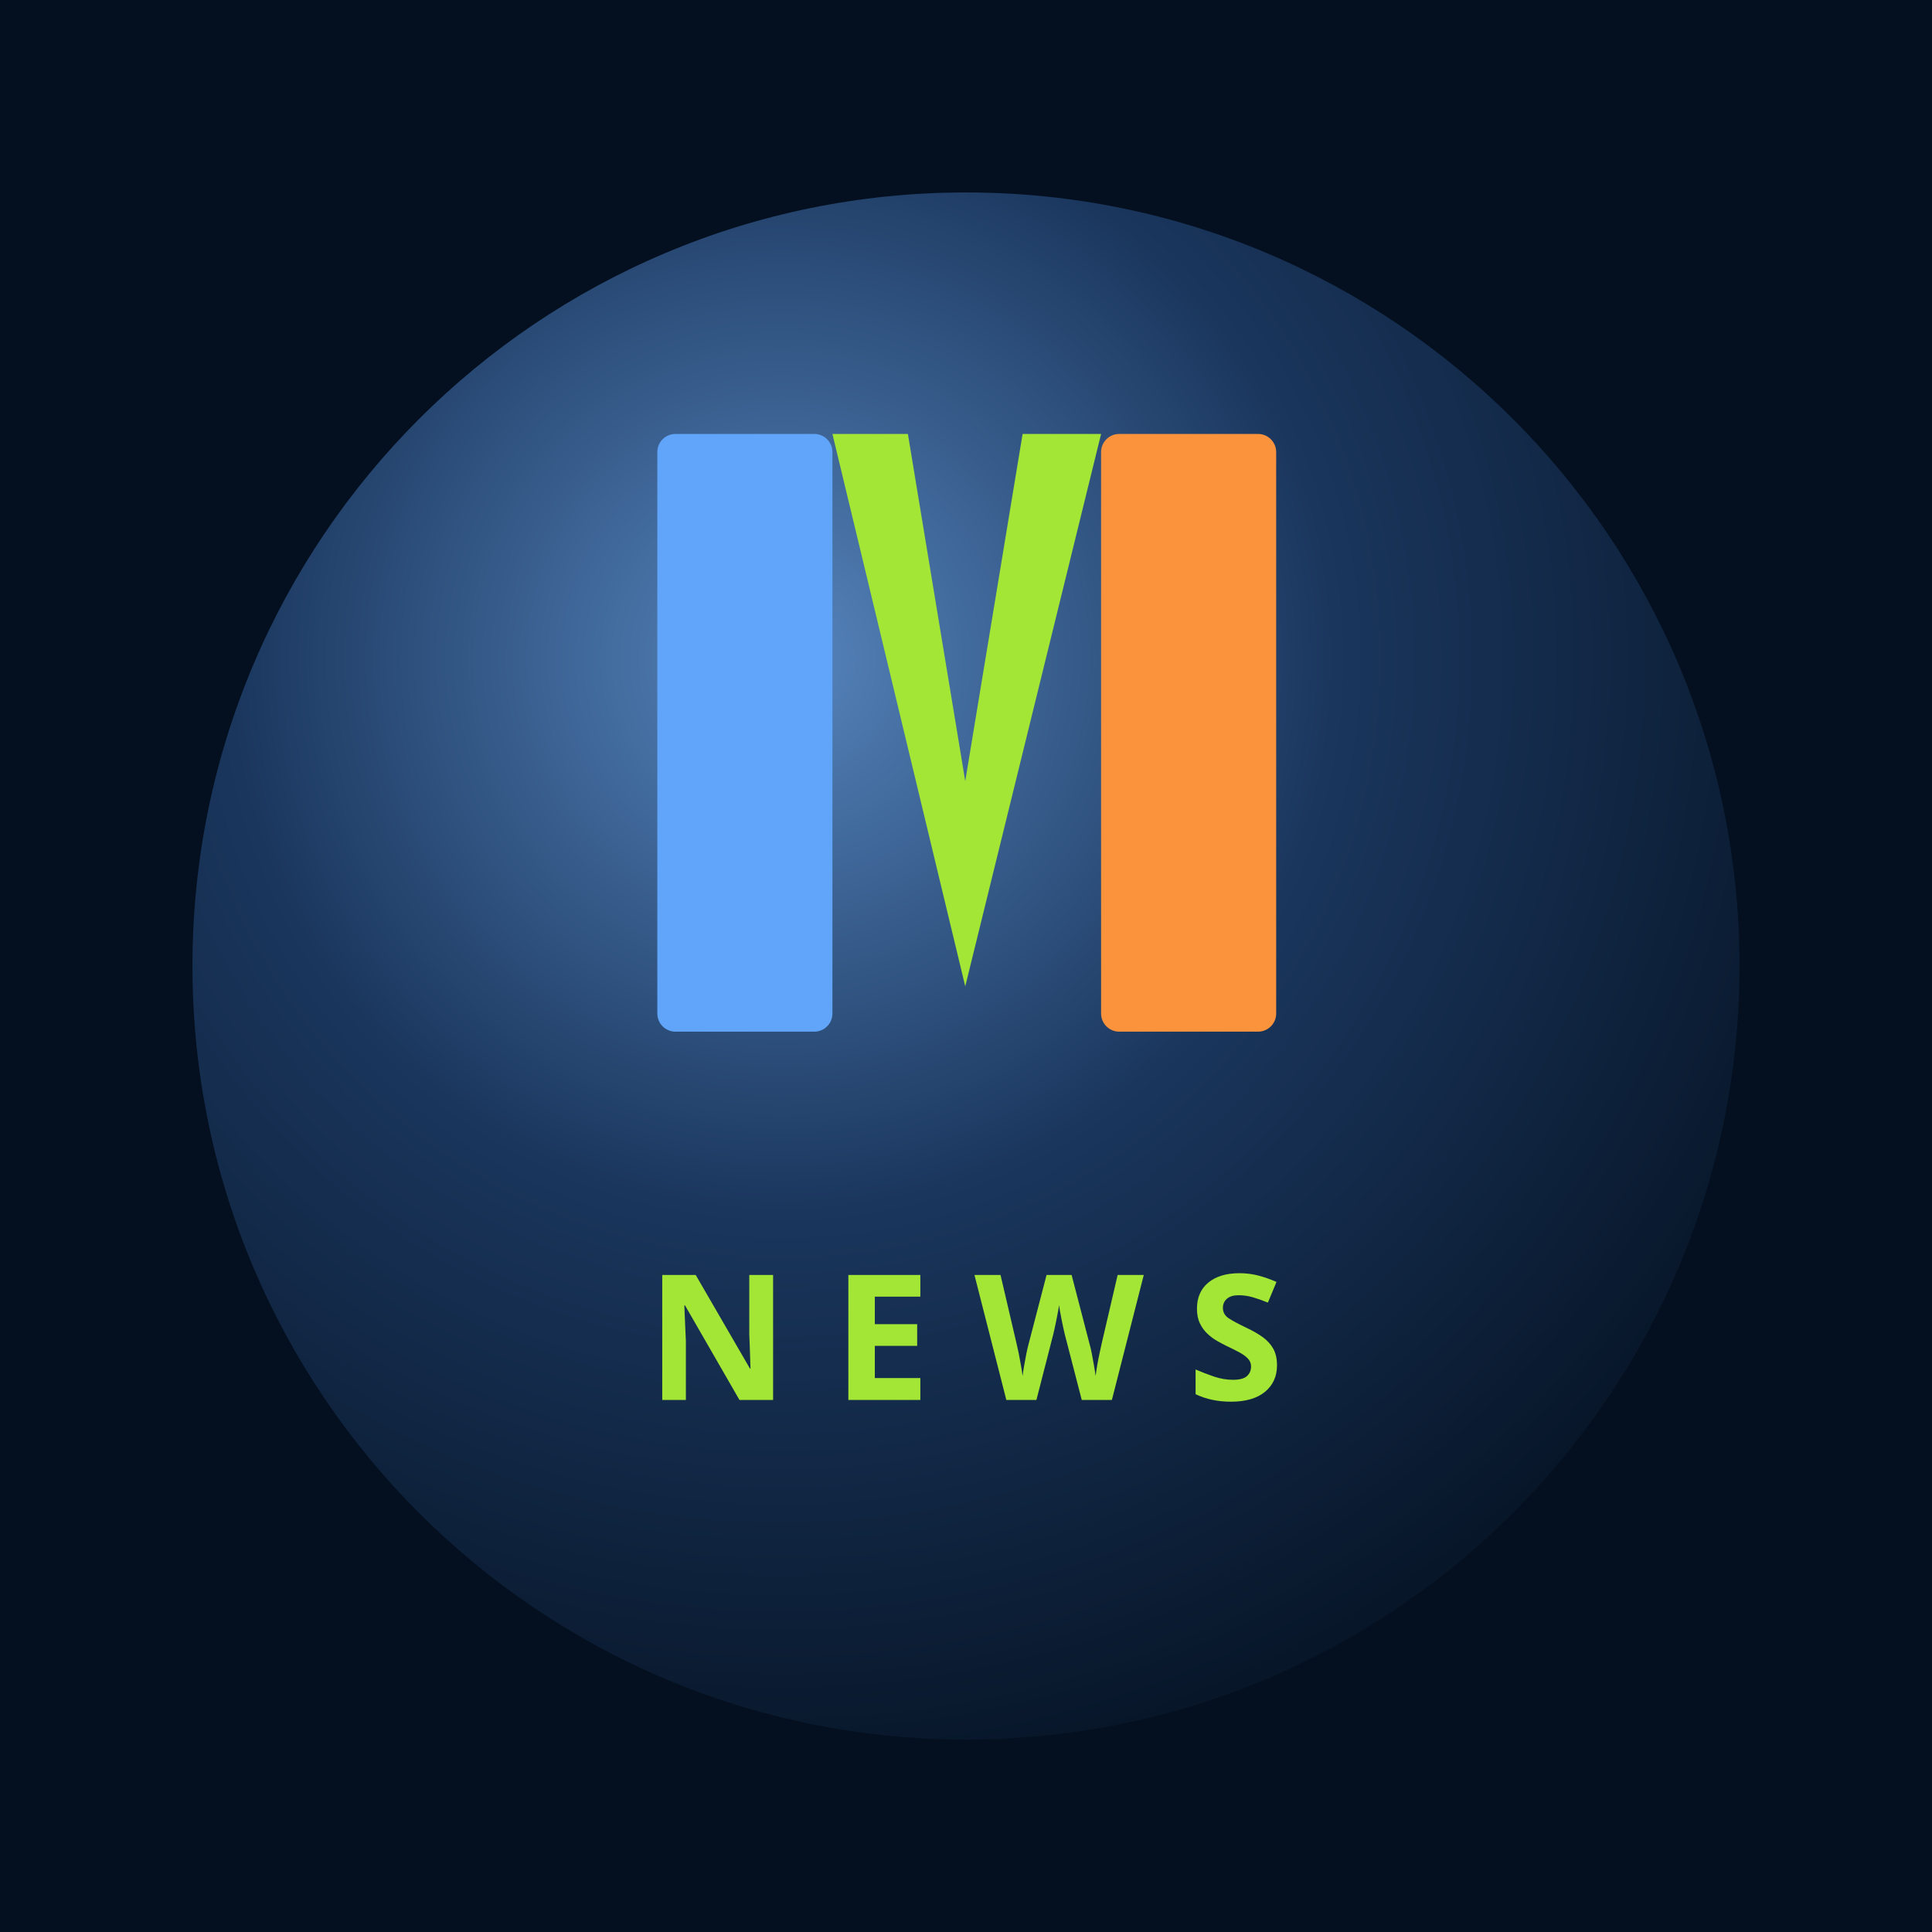
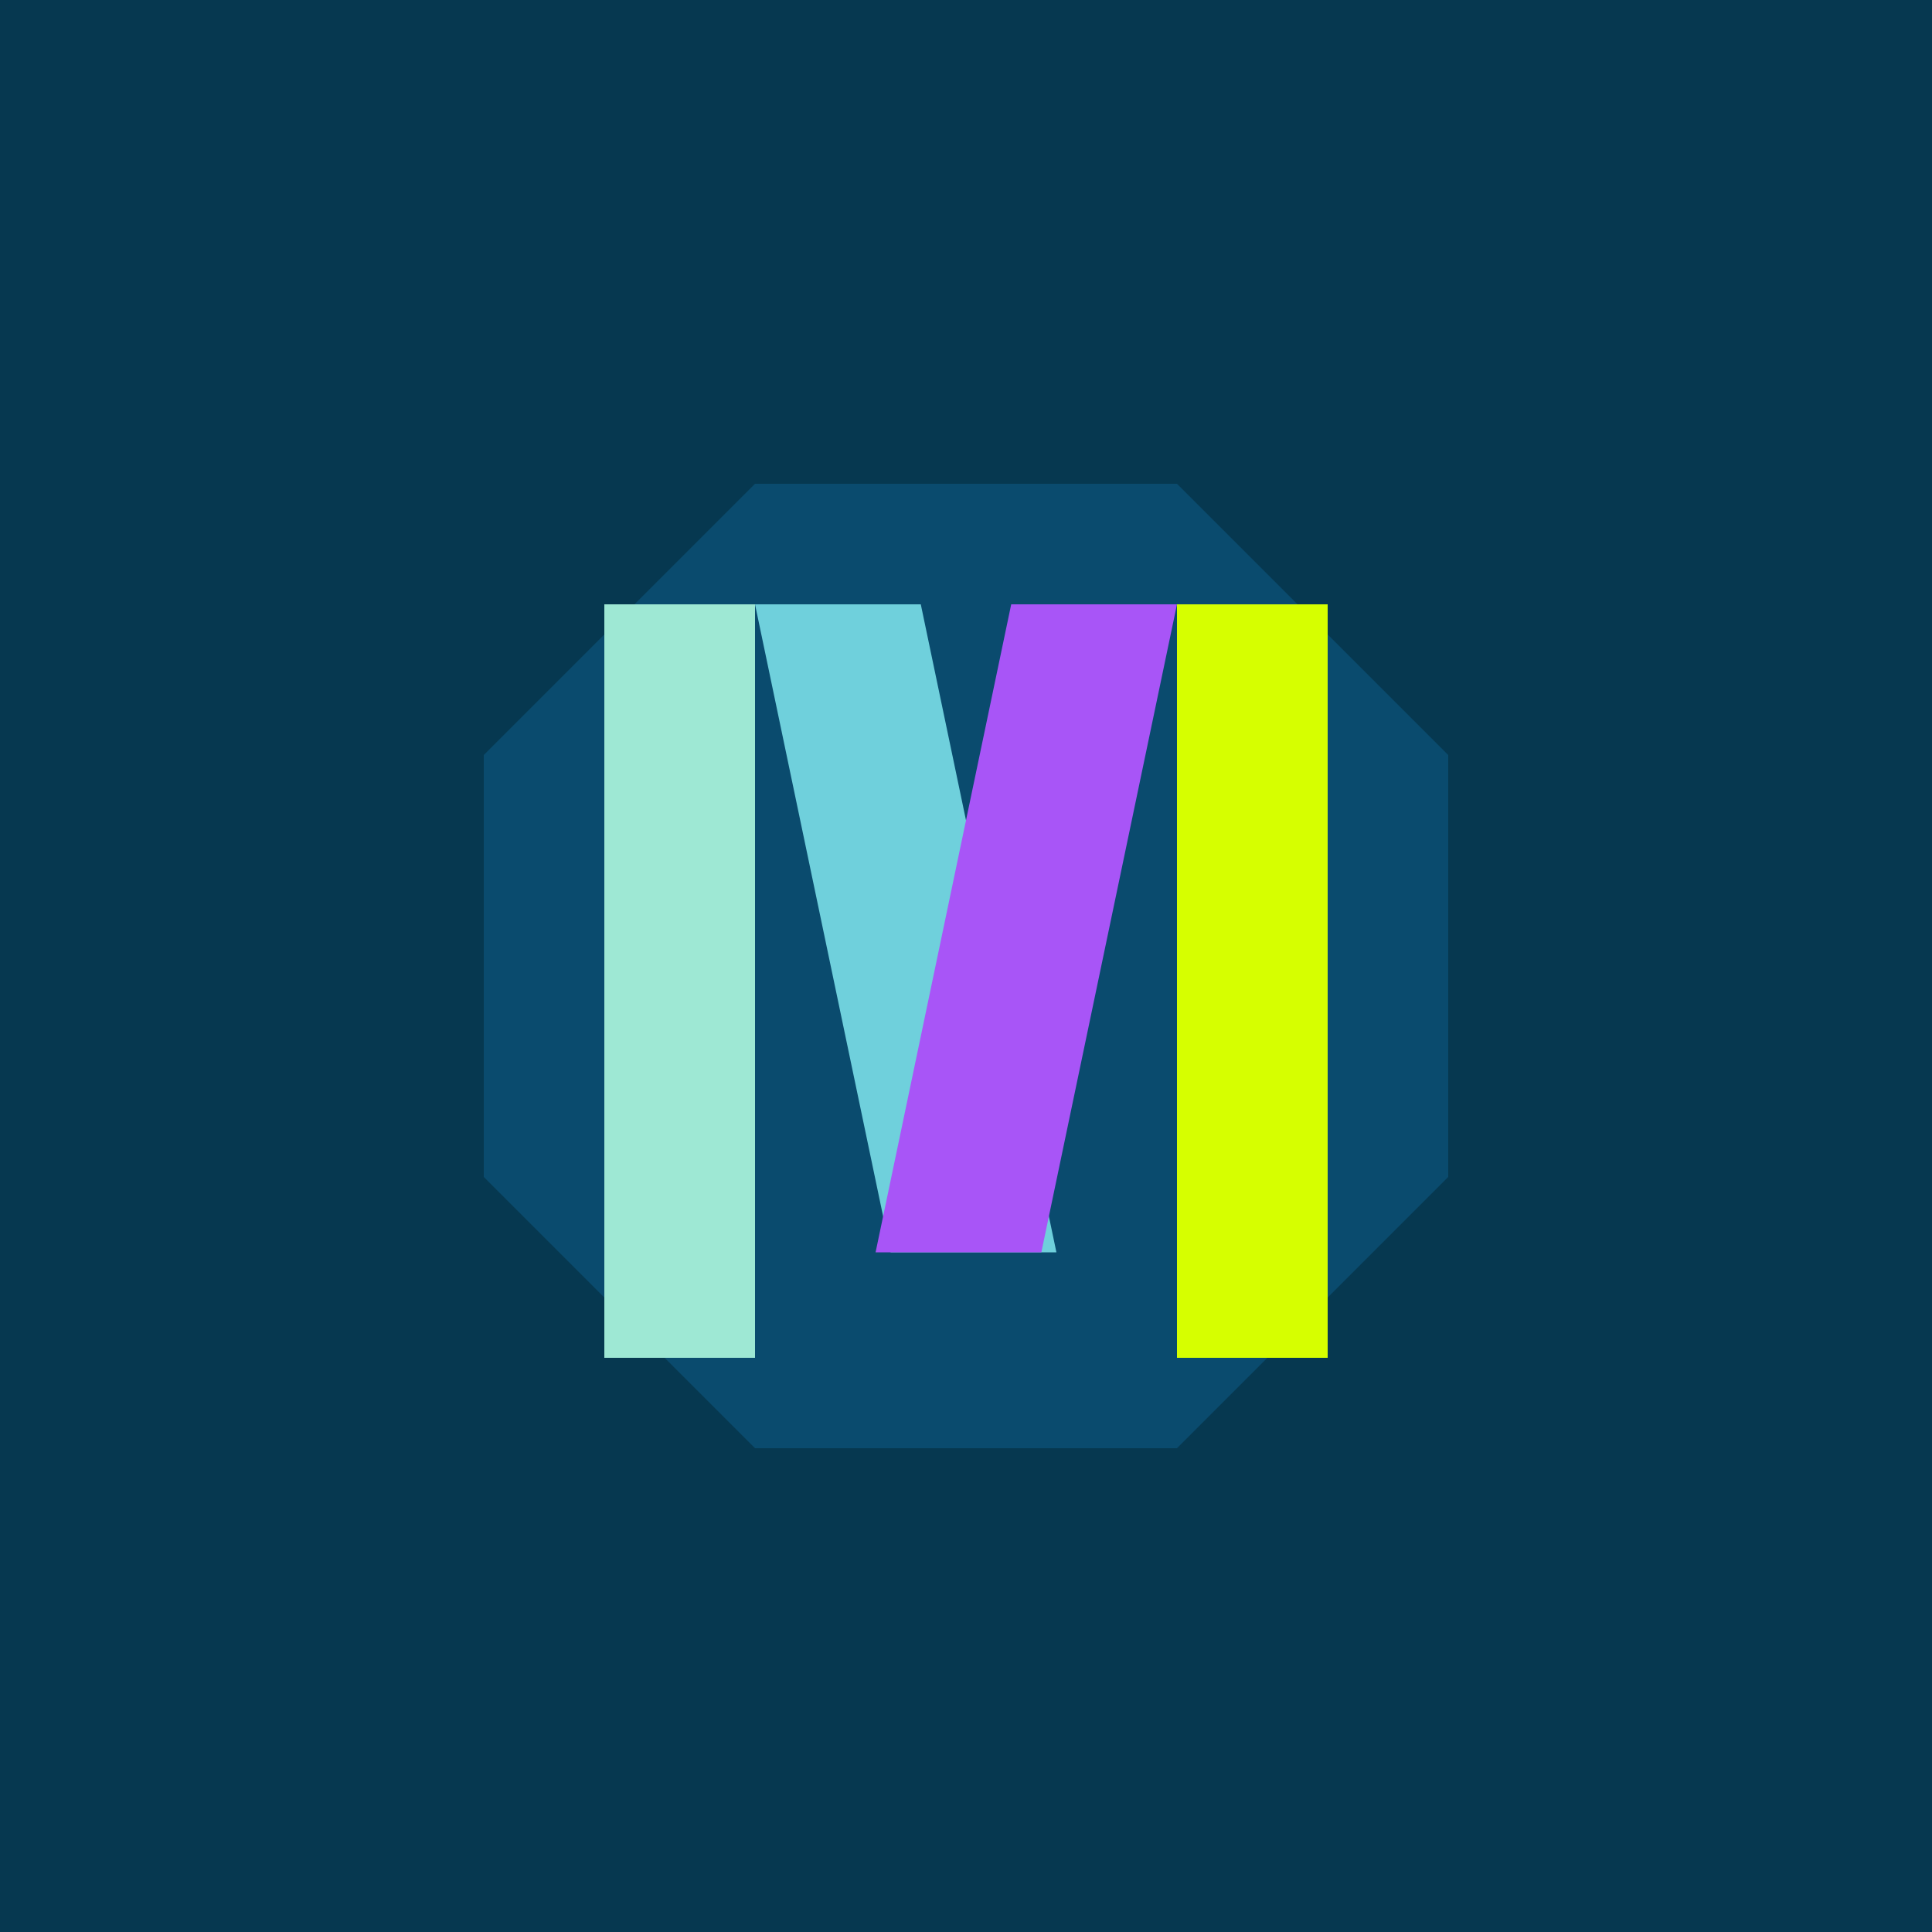
- <svg xmlns="http://www.w3.org/2000/svg" viewBox="0 0 512 512" width="512" height="512">
-   <defs>
-     <radialGradient id="bg" cx="38%" cy="30%" r="80%">
-       <stop offset="0%" stop-color="#5685BD" />
-       <stop offset="45%" stop-color="#1A365D" />
-       <stop offset="100%" stop-color="#04101F" />
-     </radialGradient>
-   </defs>
-   <rect width="512" height="512" fill="#04101F" />
-   <circle cx="256" cy="256" r="205" fill="url(#bg)" />
-   <g transform="translate(51, 51) scale(0.8)">
-     <rect x="154" y="80" width="58" height="198" rx="6" fill="#60A5FA" />
-     <polygon points="212,80 256,263 301,80 275,80 256,195 237,80" fill="#A3E635" />
-     <rect x="301" y="80" width="58" height="198" rx="6" fill="#FB923C" />
-     <text x="256" y="400" text-anchor="middle" font-family="Verdana, Geneva, sans-serif" font-weight="800" font-size="58" fill="#A3E635" letter-spacing="0.25em">NEWS</text>
+ <svg xmlns="http://www.w3.org/2000/svg" viewBox="0 0 100 100" width="512" height="512" role="img" aria-labelledby="t d">
+   <rect width="100" height="100" fill="#063850" />
+   <g transform="translate(50,50) scale(0.78) translate(-50,-50)">
+     <polygon points="30,8 70,8 92,30 92,70 70,92 30,92 8,70 8,30" fill="#063850" />
+     <polygon points="36,18 64,18 82,36 82,64 64,82 36,82 18,64 18,36" fill="#0A4B6E" />
+     <polygon points="26,26 36,26 36,76 26,76" fill="#9EE8D4" />
+     <polygon points="36,26 47,26 56,69 45,69" fill="#6FD0DC" />
+     <polygon points="53,26 64,26 55,69 44,69" fill="#A855F7" />
+     <polygon points="64,26 74,26 74,76 64,76" fill="#D6FF00" />
  </g>
</svg>
